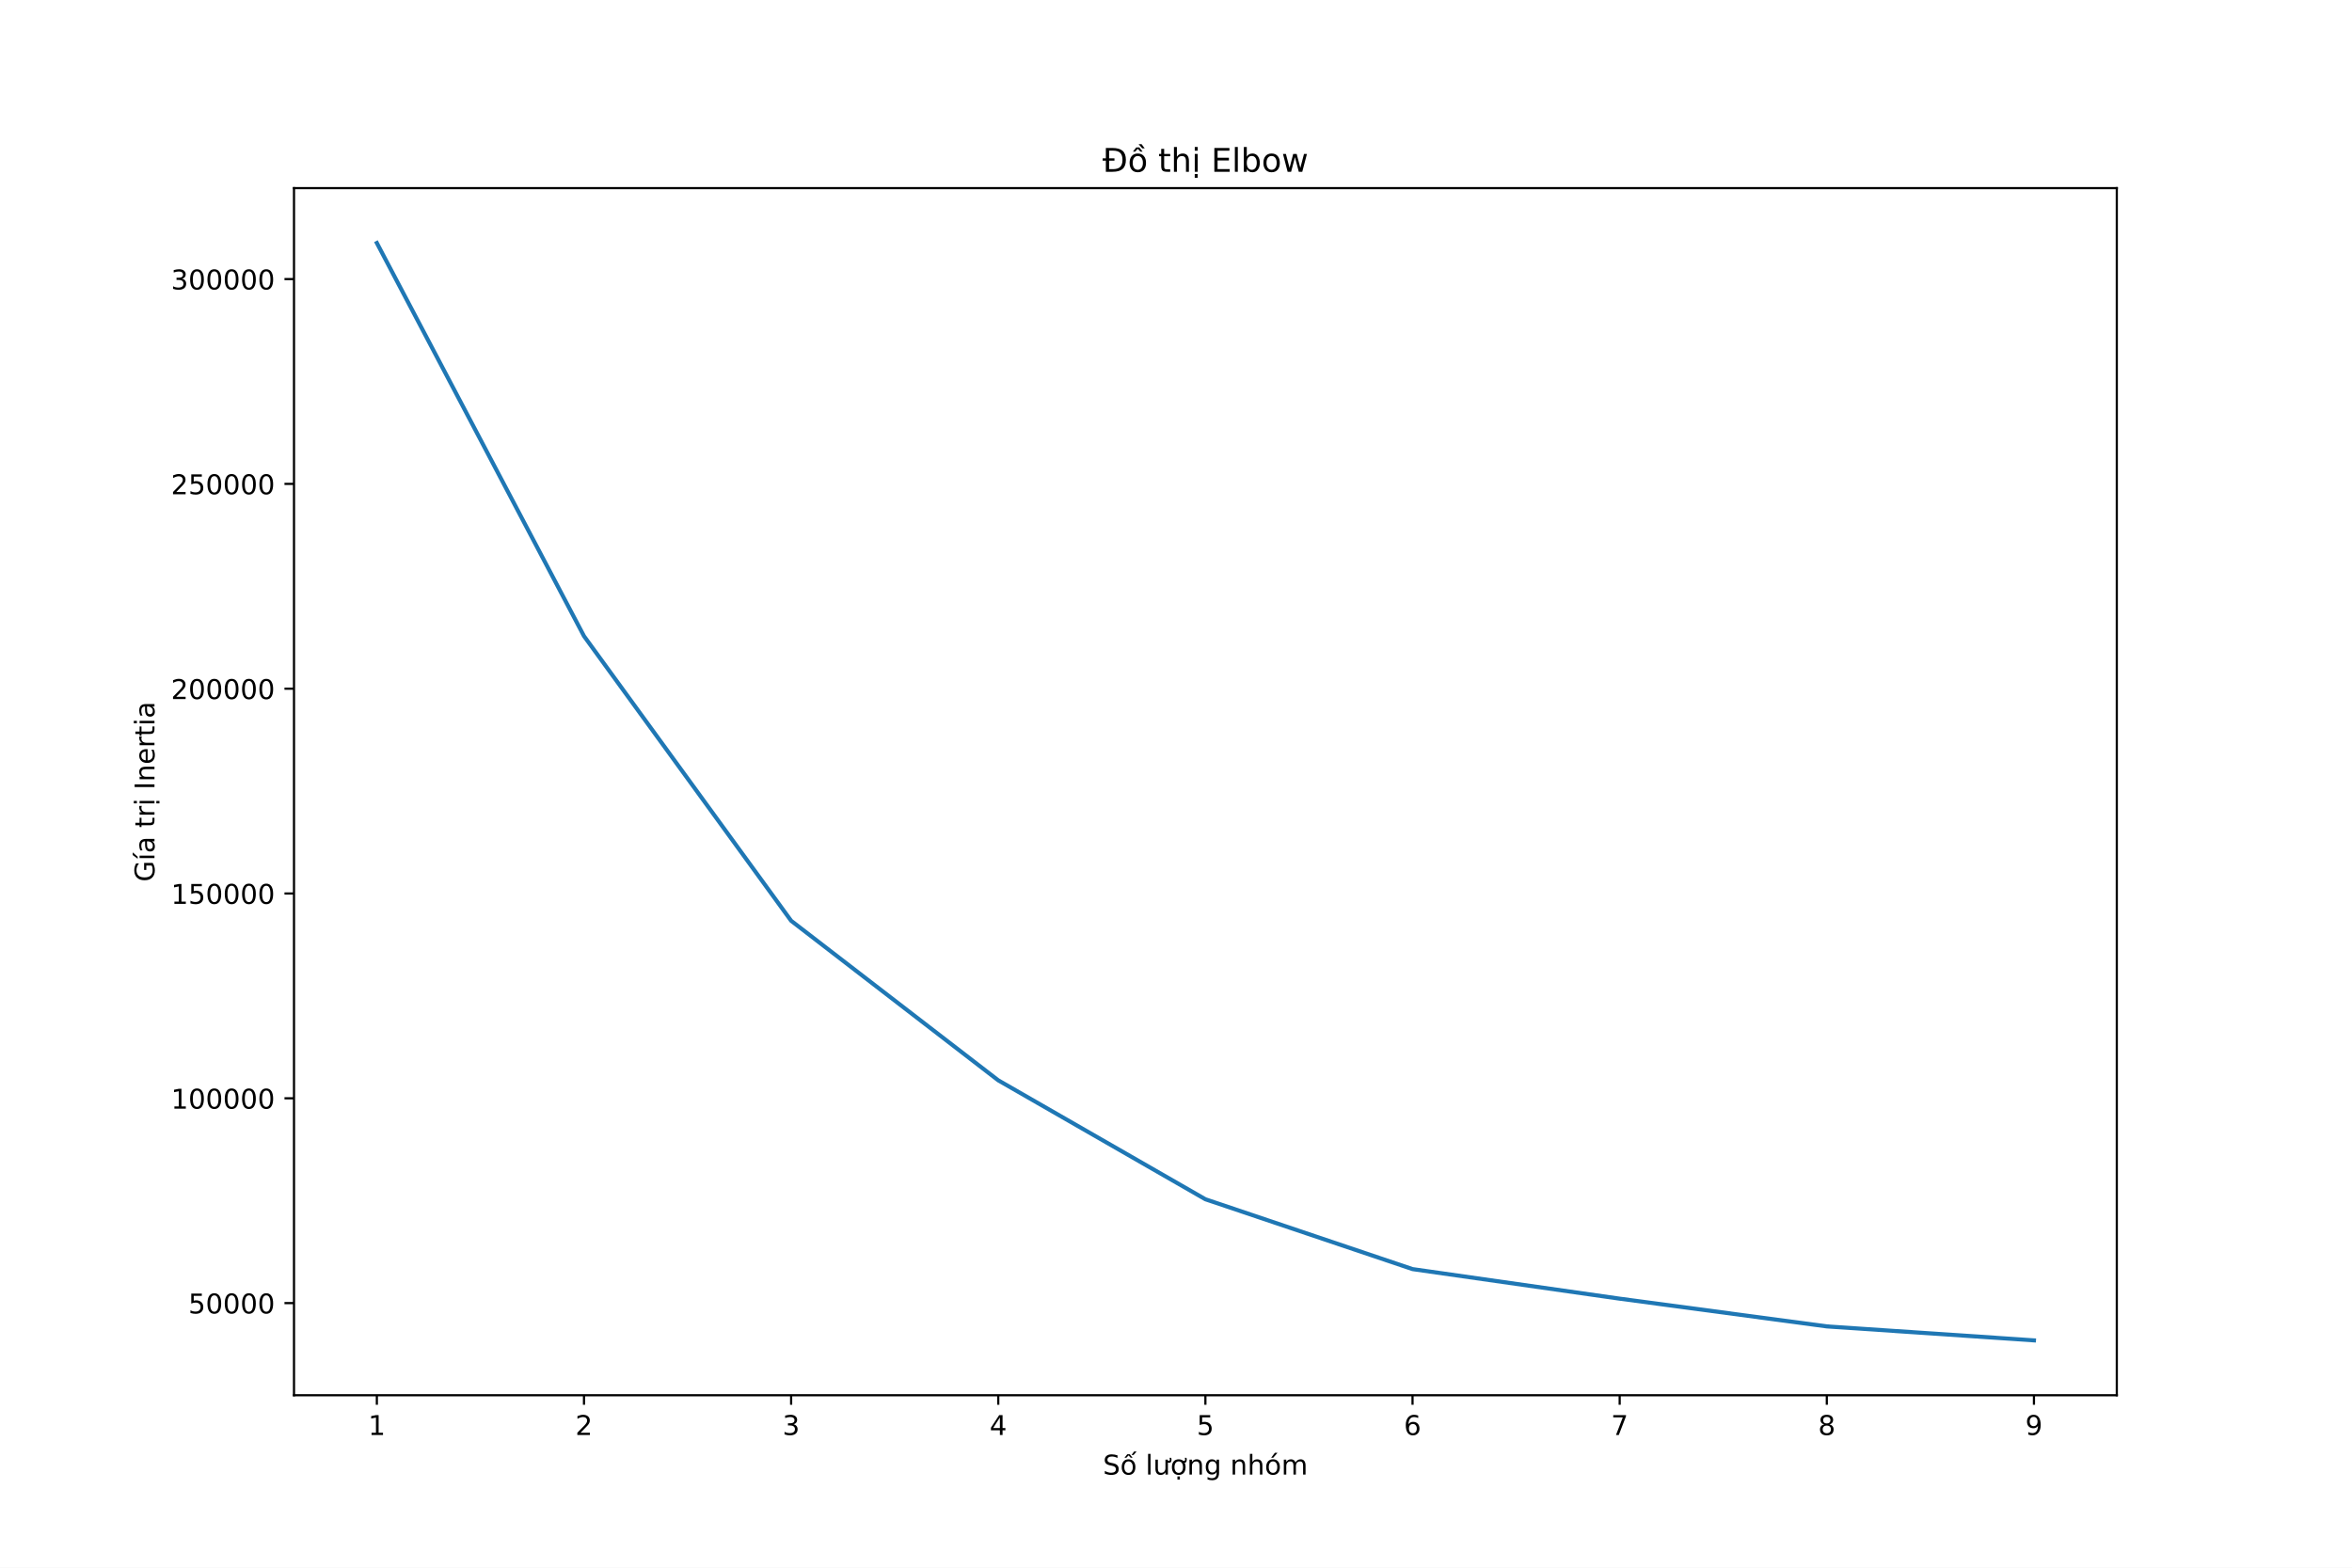
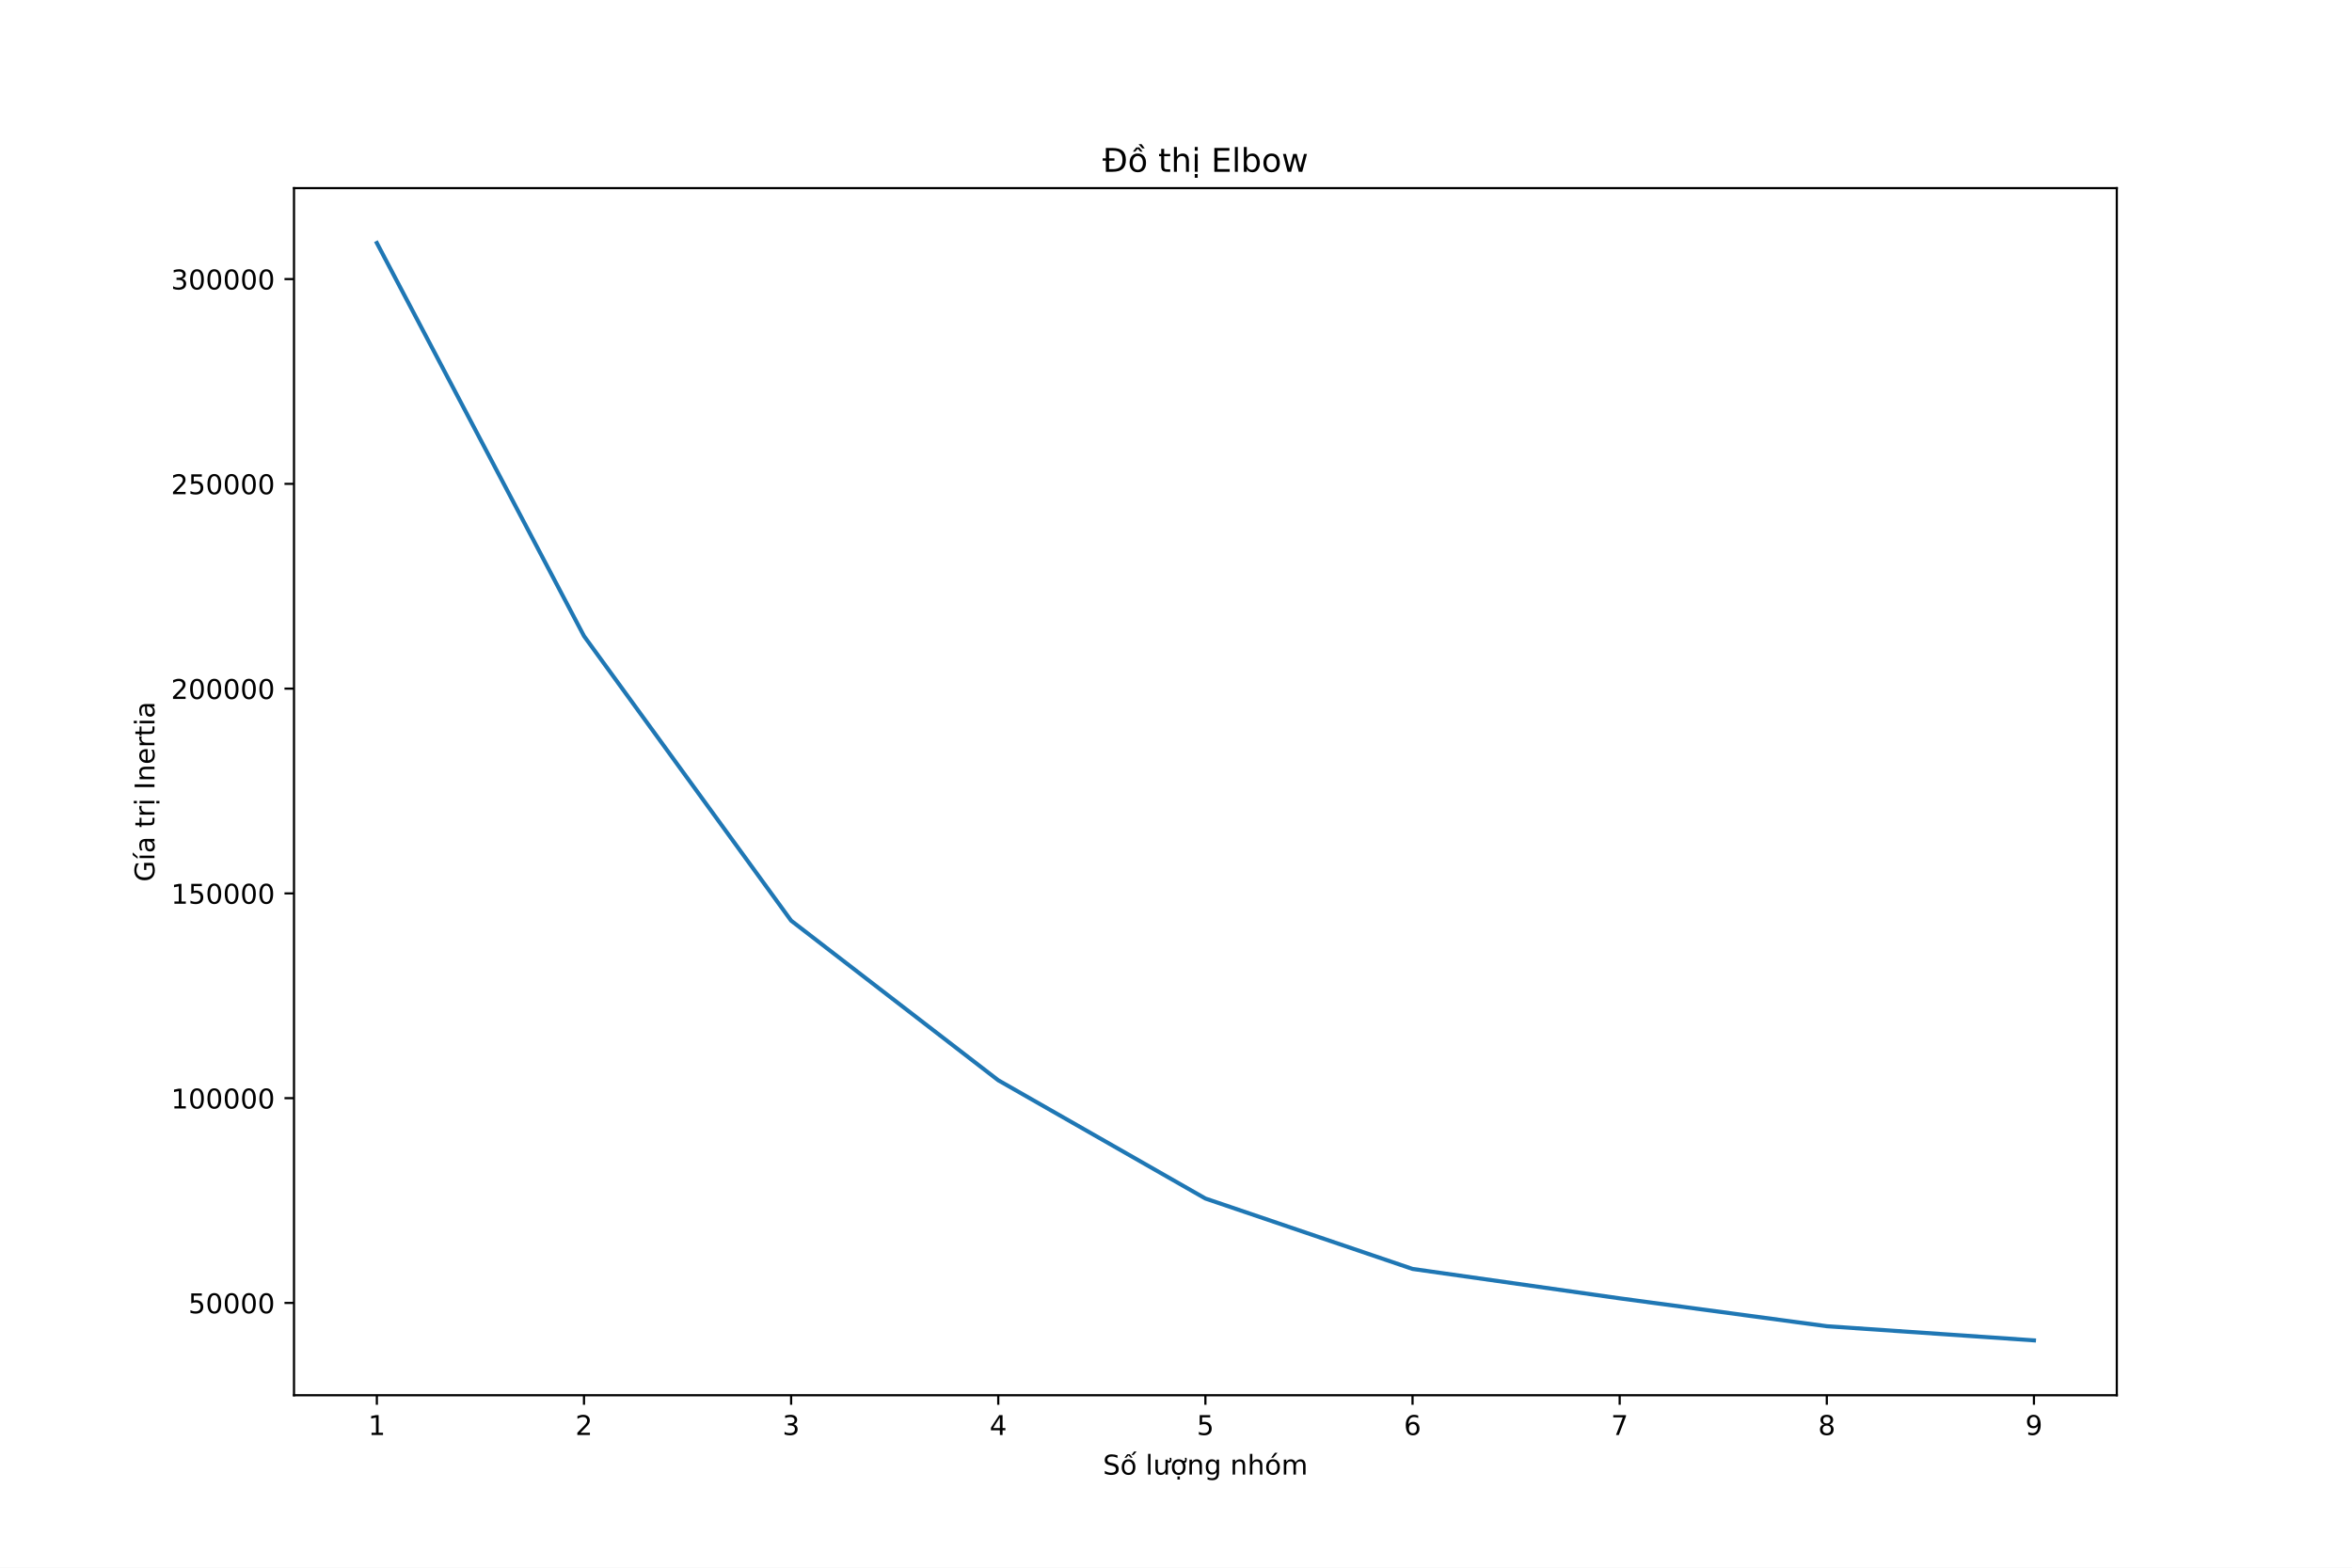
<svg xmlns="http://www.w3.org/2000/svg" xmlns:xlink="http://www.w3.org/1999/xlink" height="576pt" version="1.1" viewBox="0 0 864 576" width="864pt">
  <defs>
    <style type="text/css">
*{stroke-linecap:butt;stroke-linejoin:round;}
  </style>
  </defs>
  <g id="figure_1">
    <g id="patch_1">
      <path d="M 0 576  L 864 576  L 864 0  L 0 0  z " style="fill:#ffffff;" />
    </g>
    <g id="axes_1">
      <g id="patch_2">
        <path d="M 108 512.64  L 777.6 512.64  L 777.6 69.12  L 108 69.12  z " style="fill:#ffffff;" />
      </g>
      <g id="matplotlib.axis_1">
        <g id="xtick_1">
          <g id="line2d_1">
            <defs>
-               <path d="M 0 0  L 0 3.5  " id="m47bb67592b" style="stroke:#000000;stroke-width:0.8;" />
-             </defs>
-             <g>
-               <use style="stroke:#000000;stroke-width:0.8;" x="138.436" xlink:href="#m47bb67592b" y="512.64" />
+               <path d="M 0 0  L 0 3.5  " id="m7efe3b4933" style="stroke:#000000;stroke-width:0.8;" />
+             </defs>
+             <g>
+               <use style="stroke:#000000;stroke-width:0.8;" x="138.436" xlink:href="#m7efe3b4933" y="512.64" />
            </g>
          </g>
          <g id="text_1">
            <defs>
              <path d="M 12.406 8.297  L 28.516 8.297  L 28.516 63.922  L 10.984 60.406  L 10.984 69.391  L 28.422 72.906  L 38.281 72.906  L 38.281 8.297  L 54.391 8.297  L 54.391 0  L 12.406 0  z " id="DejaVuSans-49" />
            </defs>
            <g transform="translate(135.2551 527.2384)scale(0.1 -0.1)">
              <use xlink:href="#DejaVuSans-49" />
            </g>
          </g>
        </g>
        <g id="xtick_2">
          <g id="line2d_2">
            <g>
-               <use style="stroke:#000000;stroke-width:0.8;" x="214.527" xlink:href="#m47bb67592b" y="512.64" />
+               <use style="stroke:#000000;stroke-width:0.8;" x="214.527" xlink:href="#m7efe3b4933" y="512.64" />
            </g>
          </g>
          <g id="text_2">
            <defs>
              <path d="M 19.188 8.297  L 53.609 8.297  L 53.609 0  L 7.328 0  L 7.328 8.297  Q 12.938 14.109 22.625 23.891  Q 32.328 33.688 34.812 36.531  Q 39.547 41.844 41.422 45.531  Q 43.312 49.219 43.312 52.781  Q 43.312 58.594 39.234 62.25  Q 35.156 65.922 28.609 65.922  Q 23.969 65.922 18.812 64.312  Q 13.672 62.703 7.812 59.422  L 7.812 69.391  Q 13.766 71.781 18.938 73  Q 24.125 74.219 28.422 74.219  Q 39.75 74.219 46.484 68.547  Q 53.219 62.891 53.219 53.422  Q 53.219 48.922 51.531 44.891  Q 49.859 40.875 45.406 35.406  Q 44.188 33.984 37.641 27.219  Q 31.109 20.453 19.188 8.297  z " id="DejaVuSans-50" />
            </defs>
            <g transform="translate(211.346 527.2384)scale(0.1 -0.1)">
              <use xlink:href="#DejaVuSans-50" />
            </g>
          </g>
        </g>
        <g id="xtick_3">
          <g id="line2d_3">
            <g>
-               <use style="stroke:#000000;stroke-width:0.8;" x="290.618" xlink:href="#m47bb67592b" y="512.64" />
+               <use style="stroke:#000000;stroke-width:0.8;" x="290.618" xlink:href="#m7efe3b4933" y="512.64" />
            </g>
          </g>
          <g id="text_3">
            <defs>
              <path d="M 40.578 39.312  Q 47.656 37.797 51.625 33  Q 55.609 28.219 55.609 21.188  Q 55.609 10.406 48.188 4.484  Q 40.766 -1.422 27.094 -1.422  Q 22.516 -1.422 17.656 -0.516  Q 12.797 0.391 7.625 2.203  L 7.625 11.719  Q 11.719 9.328 16.594 8.109  Q 21.484 6.891 26.812 6.891  Q 36.078 6.891 40.938 10.547  Q 45.797 14.203 45.797 21.188  Q 45.797 27.641 41.281 31.266  Q 36.766 34.906 28.719 34.906  L 20.219 34.906  L 20.219 43.016  L 29.109 43.016  Q 36.375 43.016 40.234 45.922  Q 44.094 48.828 44.094 54.297  Q 44.094 59.906 40.109 62.906  Q 36.141 65.922 28.719 65.922  Q 24.656 65.922 20.016 65.031  Q 15.375 64.156 9.812 62.312  L 9.812 71.094  Q 15.438 72.656 20.344 73.438  Q 25.25 74.219 29.594 74.219  Q 40.828 74.219 47.359 69.109  Q 53.906 64.016 53.906 55.328  Q 53.906 49.266 50.438 45.094  Q 46.969 40.922 40.578 39.312  z " id="DejaVuSans-51" />
            </defs>
            <g transform="translate(287.4369 527.2384)scale(0.1 -0.1)">
              <use xlink:href="#DejaVuSans-51" />
            </g>
          </g>
        </g>
        <g id="xtick_4">
          <g id="line2d_4">
            <g>
-               <use style="stroke:#000000;stroke-width:0.8;" x="366.709" xlink:href="#m47bb67592b" y="512.64" />
+               <use style="stroke:#000000;stroke-width:0.8;" x="366.709" xlink:href="#m7efe3b4933" y="512.64" />
            </g>
          </g>
          <g id="text_4">
            <defs>
              <path d="M 37.797 64.312  L 12.891 25.391  L 37.797 25.391  z M 35.203 72.906  L 47.609 72.906  L 47.609 25.391  L 58.016 25.391  L 58.016 17.188  L 47.609 17.188  L 47.609 0  L 37.797 0  L 37.797 17.188  L 4.891 17.188  L 4.891 26.703  z " id="DejaVuSans-52" />
            </defs>
            <g transform="translate(363.5278 527.2384)scale(0.1 -0.1)">
              <use xlink:href="#DejaVuSans-52" />
            </g>
          </g>
        </g>
        <g id="xtick_5">
          <g id="line2d_5">
            <g>
-               <use style="stroke:#000000;stroke-width:0.8;" x="442.8" xlink:href="#m47bb67592b" y="512.64" />
+               <use style="stroke:#000000;stroke-width:0.8;" x="442.8" xlink:href="#m7efe3b4933" y="512.64" />
            </g>
          </g>
          <g id="text_5">
            <defs>
              <path d="M 10.797 72.906  L 49.516 72.906  L 49.516 64.594  L 19.828 64.594  L 19.828 46.734  Q 21.969 47.469 24.109 47.828  Q 26.266 48.188 28.422 48.188  Q 40.625 48.188 47.75 41.5  Q 54.891 34.812 54.891 23.391  Q 54.891 11.625 47.562 5.094  Q 40.234 -1.422 26.906 -1.422  Q 22.312 -1.422 17.547 -0.641  Q 12.797 0.141 7.719 1.703  L 7.719 11.625  Q 12.109 9.234 16.797 8.062  Q 21.484 6.891 26.703 6.891  Q 35.156 6.891 40.078 11.328  Q 45.016 15.766 45.016 23.391  Q 45.016 31 40.078 35.438  Q 35.156 39.891 26.703 39.891  Q 22.75 39.891 18.812 39.016  Q 14.891 38.141 10.797 36.281  z " id="DejaVuSans-53" />
            </defs>
            <g transform="translate(439.6187 527.2384)scale(0.1 -0.1)">
              <use xlink:href="#DejaVuSans-53" />
            </g>
          </g>
        </g>
        <g id="xtick_6">
          <g id="line2d_6">
            <g>
-               <use style="stroke:#000000;stroke-width:0.8;" x="518.891" xlink:href="#m47bb67592b" y="512.64" />
+               <use style="stroke:#000000;stroke-width:0.8;" x="518.891" xlink:href="#m7efe3b4933" y="512.64" />
            </g>
          </g>
          <g id="text_6">
            <defs>
              <path d="M 33.016 40.375  Q 26.375 40.375 22.484 35.828  Q 18.609 31.297 18.609 23.391  Q 18.609 15.531 22.484 10.953  Q 26.375 6.391 33.016 6.391  Q 39.656 6.391 43.531 10.953  Q 47.406 15.531 47.406 23.391  Q 47.406 31.297 43.531 35.828  Q 39.656 40.375 33.016 40.375  z M 52.594 71.297  L 52.594 62.312  Q 48.875 64.062 45.094 64.984  Q 41.312 65.922 37.594 65.922  Q 27.828 65.922 22.672 59.328  Q 17.531 52.734 16.797 39.406  Q 19.672 43.656 24.016 45.922  Q 28.375 48.188 33.594 48.188  Q 44.578 48.188 50.953 41.516  Q 57.328 34.859 57.328 23.391  Q 57.328 12.156 50.688 5.359  Q 44.047 -1.422 33.016 -1.422  Q 20.359 -1.422 13.672 8.266  Q 6.984 17.969 6.984 36.375  Q 6.984 53.656 15.188 63.938  Q 23.391 74.219 37.203 74.219  Q 40.922 74.219 44.703 73.484  Q 48.484 72.75 52.594 71.297  z " id="DejaVuSans-54" />
            </defs>
            <g transform="translate(515.7097 527.2384)scale(0.1 -0.1)">
              <use xlink:href="#DejaVuSans-54" />
            </g>
          </g>
        </g>
        <g id="xtick_7">
          <g id="line2d_7">
            <g>
-               <use style="stroke:#000000;stroke-width:0.8;" x="594.982" xlink:href="#m47bb67592b" y="512.64" />
+               <use style="stroke:#000000;stroke-width:0.8;" x="594.982" xlink:href="#m7efe3b4933" y="512.64" />
            </g>
          </g>
          <g id="text_7">
            <defs>
              <path d="M 8.203 72.906  L 55.078 72.906  L 55.078 68.703  L 28.609 0  L 18.312 0  L 43.219 64.594  L 8.203 64.594  z " id="DejaVuSans-55" />
            </defs>
            <g transform="translate(591.8006 527.2384)scale(0.1 -0.1)">
              <use xlink:href="#DejaVuSans-55" />
            </g>
          </g>
        </g>
        <g id="xtick_8">
          <g id="line2d_8">
            <g>
-               <use style="stroke:#000000;stroke-width:0.8;" x="671.073" xlink:href="#m47bb67592b" y="512.64" />
+               <use style="stroke:#000000;stroke-width:0.8;" x="671.073" xlink:href="#m7efe3b4933" y="512.64" />
            </g>
          </g>
          <g id="text_8">
            <defs>
              <path d="M 31.781 34.625  Q 24.75 34.625 20.719 30.859  Q 16.703 27.094 16.703 20.516  Q 16.703 13.922 20.719 10.156  Q 24.75 6.391 31.781 6.391  Q 38.812 6.391 42.859 10.172  Q 46.922 13.969 46.922 20.516  Q 46.922 27.094 42.891 30.859  Q 38.875 34.625 31.781 34.625  z M 21.922 38.812  Q 15.578 40.375 12.031 44.719  Q 8.5 49.078 8.5 55.328  Q 8.5 64.062 14.719 69.141  Q 20.953 74.219 31.781 74.219  Q 42.672 74.219 48.875 69.141  Q 55.078 64.062 55.078 55.328  Q 55.078 49.078 51.531 44.719  Q 48 40.375 41.703 38.812  Q 48.828 37.156 52.797 32.312  Q 56.781 27.484 56.781 20.516  Q 56.781 9.906 50.312 4.234  Q 43.844 -1.422 31.781 -1.422  Q 19.734 -1.422 13.25 4.234  Q 6.781 9.906 6.781 20.516  Q 6.781 27.484 10.781 32.312  Q 14.797 37.156 21.922 38.812  z M 18.312 54.391  Q 18.312 48.734 21.844 45.562  Q 25.391 42.391 31.781 42.391  Q 38.141 42.391 41.719 45.562  Q 45.312 48.734 45.312 54.391  Q 45.312 60.062 41.719 63.234  Q 38.141 66.406 31.781 66.406  Q 25.391 66.406 21.844 63.234  Q 18.312 60.062 18.312 54.391  z " id="DejaVuSans-56" />
            </defs>
            <g transform="translate(667.8915 527.2384)scale(0.1 -0.1)">
              <use xlink:href="#DejaVuSans-56" />
            </g>
          </g>
        </g>
        <g id="xtick_9">
          <g id="line2d_9">
            <g>
-               <use style="stroke:#000000;stroke-width:0.8;" x="747.164" xlink:href="#m47bb67592b" y="512.64" />
+               <use style="stroke:#000000;stroke-width:0.8;" x="747.164" xlink:href="#m7efe3b4933" y="512.64" />
            </g>
          </g>
          <g id="text_9">
            <defs>
              <path d="M 10.984 1.516  L 10.984 10.5  Q 14.703 8.734 18.5 7.812  Q 22.312 6.891 25.984 6.891  Q 35.75 6.891 40.891 13.453  Q 46.047 20.016 46.781 33.406  Q 43.953 29.203 39.594 26.953  Q 35.25 24.703 29.984 24.703  Q 19.047 24.703 12.672 31.312  Q 6.297 37.938 6.297 49.422  Q 6.297 60.641 12.938 67.422  Q 19.578 74.219 30.609 74.219  Q 43.266 74.219 49.922 64.516  Q 56.594 54.828 56.594 36.375  Q 56.594 19.141 48.406 8.859  Q 40.234 -1.422 26.422 -1.422  Q 22.703 -1.422 18.891 -0.688  Q 15.094 0.047 10.984 1.516  z M 30.609 32.422  Q 37.25 32.422 41.125 36.953  Q 45.016 41.5 45.016 49.422  Q 45.016 57.281 41.125 61.844  Q 37.25 66.406 30.609 66.406  Q 23.969 66.406 20.094 61.844  Q 16.219 57.281 16.219 49.422  Q 16.219 41.5 20.094 36.953  Q 23.969 32.422 30.609 32.422  z " id="DejaVuSans-57" />
            </defs>
            <g transform="translate(743.9824 527.2384)scale(0.1 -0.1)">
              <use xlink:href="#DejaVuSans-57" />
            </g>
          </g>
        </g>
        <g id="text_10">
          <defs>
            <path d="M 53.516 70.516  L 53.516 60.891  Q 47.906 63.578 42.922 64.891  Q 37.938 66.219 33.297 66.219  Q 25.25 66.219 20.875 63.094  Q 16.5 59.969 16.5 54.203  Q 16.5 49.359 19.406 46.891  Q 22.312 44.438 30.422 42.922  L 36.375 41.703  Q 47.406 39.594 52.656 34.297  Q 57.906 29 57.906 20.125  Q 57.906 9.516 50.797 4.047  Q 43.703 -1.422 29.984 -1.422  Q 24.812 -1.422 18.969 -0.25  Q 13.141 0.922 6.891 3.219  L 6.891 13.375  Q 12.891 10.016 18.656 8.297  Q 24.422 6.594 29.984 6.594  Q 38.422 6.594 43.016 9.906  Q 47.609 13.234 47.609 19.391  Q 47.609 24.75 44.312 27.781  Q 41.016 30.812 33.5 32.328  L 27.484 33.5  Q 16.453 35.688 11.516 40.375  Q 6.594 45.062 6.594 53.422  Q 6.594 63.094 13.406 68.656  Q 20.219 74.219 32.172 74.219  Q 37.312 74.219 42.625 73.281  Q 47.953 72.359 53.516 70.516  z " id="DejaVuSans-83" />
            <path d="M 25.984 74.609  L 35.156 74.609  L 45.453 61.625  L 38.672 61.625  L 30.562 70.312  L 22.469 61.625  L 15.672 61.625  z M 51.031 84.625  L 60.062 84.625  L 48.922 71.734  L 41.453 71.734  z M 30.609 48.391  Q 23.391 48.391 19.188 42.75  Q 14.984 37.109 14.984 27.297  Q 14.984 17.484 19.156 11.844  Q 23.344 6.203 30.609 6.203  Q 37.797 6.203 41.984 11.859  Q 46.188 17.531 46.188 27.297  Q 46.188 37.016 41.984 42.703  Q 37.797 48.391 30.609 48.391  z M 30.609 56  Q 42.328 56 49.016 48.375  Q 55.719 40.766 55.719 27.297  Q 55.719 13.875 49.016 6.219  Q 42.328 -1.422 30.609 -1.422  Q 18.844 -1.422 12.172 6.219  Q 5.516 13.875 5.516 27.297  Q 5.516 40.766 12.172 48.375  Q 18.844 56 30.609 56  z " id="DejaVuSans-7889" />
            <path id="DejaVuSans-32" />
            <path d="M 9.422 75.984  L 18.406 75.984  L 18.406 0  L 9.422 0  z " id="DejaVuSans-108" />
            <path d="M 48.344 48.531  L 48.344 54.344  Q 51.312 52.141 53.453 51.094  Q 55.609 50.047 57.125 50.047  Q 59.375 50.047 60.5 51.391  Q 61.625 52.734 61.625 55.359  Q 61.625 56.922 61.25 58.438  Q 60.891 59.953 60.156 61.469  L 66.656 61.469  Q 67.141 59.609 67.375 57.953  Q 67.625 56.297 67.625 54.828  Q 67.625 48.875 65.5 46.062  Q 63.375 43.25 58.844 43.25  Q 56.5 43.25 53.938 44.547  Q 51.375 45.844 48.344 48.531  z M 8.594 21.578  L 8.594 54.688  L 17.578 54.688  L 17.578 21.922  Q 17.578 14.156 20.609 10.266  Q 23.641 6.391 29.688 6.391  Q 36.969 6.391 41.188 11.031  Q 45.406 15.672 45.406 23.688  L 45.406 54.688  L 54.391 54.688  L 54.391 0  L 45.406 0  L 45.406 8.406  Q 42.141 3.422 37.812 1  Q 33.5 -1.422 27.781 -1.422  Q 18.359 -1.422 13.469 4.438  Q 8.594 10.297 8.594 21.578  z M 31.203 56  z " id="DejaVuSans-432" />
            <path d="M 41.016 48.531  L 41.016 54.344  Q 44 52.141 46.141 51.094  Q 48.297 50.047 49.812 50.047  Q 52.047 50.047 53.172 51.391  Q 54.297 52.734 54.297 55.359  Q 54.297 56.922 53.922 58.438  Q 53.562 59.953 52.828 61.469  L 59.328 61.469  Q 59.812 59.609 60.047 57.953  Q 60.297 56.297 60.297 54.828  Q 60.297 48.875 58.172 46.062  Q 56.062 43.25 51.516 43.25  Q 49.172 43.25 46.609 44.547  Q 44.047 45.844 41.016 48.531  z M 30.859 48.391  Q 23.641 48.391 19.438 42.75  Q 15.234 37.109 15.234 27.297  Q 15.234 17.484 19.406 11.844  Q 23.578 6.203 30.859 6.203  Q 38.031 6.203 42.234 11.859  Q 46.438 17.531 46.438 27.297  Q 46.438 37.016 42.234 42.703  Q 38.031 48.391 30.859 48.391  z M 30.859 56  Q 42.578 56 49.266 48.375  Q 55.953 40.766 55.953 27.297  Q 55.953 13.875 49.266 6.219  Q 42.578 -1.422 30.859 -1.422  Q 19.094 -1.422 12.422 6.219  Q 5.766 13.875 5.766 27.297  Q 5.766 40.766 12.422 48.375  Q 19.094 56 30.859 56  z M 26.031 -6.891  L 35.016 -6.891  L 35.016 -18.312  L 26.031 -18.312  z " id="DejaVuSans-7907" />
            <path d="M 54.891 33.016  L 54.891 0  L 45.906 0  L 45.906 32.719  Q 45.906 40.484 42.875 44.328  Q 39.844 48.188 33.797 48.188  Q 26.516 48.188 22.312 43.547  Q 18.109 38.922 18.109 30.906  L 18.109 0  L 9.078 0  L 9.078 54.688  L 18.109 54.688  L 18.109 46.188  Q 21.344 51.125 25.703 53.562  Q 30.078 56 35.797 56  Q 45.219 56 50.047 50.172  Q 54.891 44.344 54.891 33.016  z " id="DejaVuSans-110" />
            <path d="M 45.406 27.984  Q 45.406 37.75 41.375 43.109  Q 37.359 48.484 30.078 48.484  Q 22.859 48.484 18.828 43.109  Q 14.797 37.75 14.797 27.984  Q 14.797 18.266 18.828 12.891  Q 22.859 7.516 30.078 7.516  Q 37.359 7.516 41.375 12.891  Q 45.406 18.266 45.406 27.984  z M 54.391 6.781  Q 54.391 -7.172 48.188 -13.984  Q 42 -20.797 29.203 -20.797  Q 24.469 -20.797 20.266 -20.094  Q 16.062 -19.391 12.109 -17.922  L 12.109 -9.188  Q 16.062 -11.328 19.922 -12.344  Q 23.781 -13.375 27.781 -13.375  Q 36.625 -13.375 41.016 -8.766  Q 45.406 -4.156 45.406 5.172  L 45.406 9.625  Q 42.625 4.781 38.281 2.391  Q 33.938 0 27.875 0  Q 17.828 0 11.672 7.656  Q 5.516 15.328 5.516 27.984  Q 5.516 40.672 11.672 48.328  Q 17.828 56 27.875 56  Q 33.938 56 38.281 53.609  Q 42.625 51.219 45.406 46.391  L 45.406 54.688  L 54.391 54.688  z " id="DejaVuSans-103" />
            <path d="M 54.891 33.016  L 54.891 0  L 45.906 0  L 45.906 32.719  Q 45.906 40.484 42.875 44.328  Q 39.844 48.188 33.797 48.188  Q 26.516 48.188 22.312 43.547  Q 18.109 38.922 18.109 30.906  L 18.109 0  L 9.078 0  L 9.078 75.984  L 18.109 75.984  L 18.109 46.188  Q 21.344 51.125 25.703 53.562  Q 30.078 56 35.797 56  Q 45.219 56 50.047 50.172  Q 54.891 44.344 54.891 33.016  z " id="DejaVuSans-104" />
            <path d="M 30.609 48.391  Q 23.391 48.391 19.188 42.75  Q 14.984 37.109 14.984 27.297  Q 14.984 17.484 19.156 11.844  Q 23.344 6.203 30.609 6.203  Q 37.797 6.203 41.984 11.859  Q 46.188 17.531 46.188 27.297  Q 46.188 37.016 41.984 42.703  Q 37.797 48.391 30.609 48.391  z M 30.609 56  Q 42.328 56 49.016 48.375  Q 55.719 40.766 55.719 27.297  Q 55.719 13.875 49.016 6.219  Q 42.328 -1.422 30.609 -1.422  Q 18.844 -1.422 12.172 6.219  Q 5.516 13.875 5.516 27.297  Q 5.516 40.766 12.172 48.375  Q 18.844 56 30.609 56  z M 37.406 79.984  L 47.125 79.984  L 31.203 61.625  L 23.734 61.625  z " id="DejaVuSans-243" />
            <path d="M 52 44.188  Q 55.375 50.25 60.062 53.125  Q 64.75 56 71.094 56  Q 79.641 56 84.281 50.016  Q 88.922 44.047 88.922 33.016  L 88.922 0  L 79.891 0  L 79.891 32.719  Q 79.891 40.578 77.094 44.375  Q 74.312 48.188 68.609 48.188  Q 61.625 48.188 57.562 43.547  Q 53.516 38.922 53.516 30.906  L 53.516 0  L 44.484 0  L 44.484 32.719  Q 44.484 40.625 41.703 44.406  Q 38.922 48.188 33.109 48.188  Q 26.219 48.188 22.156 43.531  Q 18.109 38.875 18.109 30.906  L 18.109 0  L 9.078 0  L 9.078 54.688  L 18.109 54.688  L 18.109 46.188  Q 21.188 51.219 25.484 53.609  Q 29.781 56 35.688 56  Q 41.656 56 45.828 52.969  Q 50 49.953 52 44.188  z " id="DejaVuSans-109" />
          </defs>
          <g transform="translate(405.1609 541.7806)scale(0.1 -0.1)">
            <use xlink:href="#DejaVuSans-83" />
            <use x="63.477" xlink:href="#DejaVuSans-7889" />
            <use x="124.658" xlink:href="#DejaVuSans-32" />
            <use x="156.445" xlink:href="#DejaVuSans-108" />
            <use x="184.229" xlink:href="#DejaVuSans-432" />
            <use x="247.607" xlink:href="#DejaVuSans-7907" />
            <use x="308.789" xlink:href="#DejaVuSans-110" />
            <use x="372.168" xlink:href="#DejaVuSans-103" />
            <use x="435.645" xlink:href="#DejaVuSans-32" />
            <use x="467.432" xlink:href="#DejaVuSans-110" />
            <use x="530.811" xlink:href="#DejaVuSans-104" />
            <use x="594.189" xlink:href="#DejaVuSans-243" />
            <use x="655.371" xlink:href="#DejaVuSans-109" />
          </g>
        </g>
      </g>
      <g id="matplotlib.axis_2">
        <g id="ytick_1">
          <g id="line2d_10">
            <defs>
-               <path d="M 0 0  L -3.5 0  " id="macb489b433" style="stroke:#000000;stroke-width:0.8;" />
-             </defs>
-             <g>
-               <use style="stroke:#000000;stroke-width:0.8;" x="108" xlink:href="#macb489b433" y="478.787" />
+               <path d="M 0 0  L -3.5 0  " id="ma8fbf6d532" style="stroke:#000000;stroke-width:0.8;" />
+             </defs>
+             <g>
+               <use style="stroke:#000000;stroke-width:0.8;" x="108" xlink:href="#ma8fbf6d532" y="478.722" />
            </g>
          </g>
          <g id="text_11">
            <defs>
              <path d="M 31.781 66.406  Q 24.172 66.406 20.328 58.906  Q 16.5 51.422 16.5 36.375  Q 16.5 21.391 20.328 13.891  Q 24.172 6.391 31.781 6.391  Q 39.453 6.391 43.281 13.891  Q 47.125 21.391 47.125 36.375  Q 47.125 51.422 43.281 58.906  Q 39.453 66.406 31.781 66.406  z M 31.781 74.219  Q 44.047 74.219 50.516 64.516  Q 56.984 54.828 56.984 36.375  Q 56.984 17.969 50.516 8.266  Q 44.047 -1.422 31.781 -1.422  Q 19.531 -1.422 13.062 8.266  Q 6.594 17.969 6.594 36.375  Q 6.594 54.828 13.062 64.516  Q 19.531 74.219 31.781 74.219  z " id="DejaVuSans-48" />
            </defs>
-             <g transform="translate(69.1875 482.5858)scale(0.1 -0.1)">
+             <g transform="translate(69.1875 482.521)scale(0.1 -0.1)">
              <use xlink:href="#DejaVuSans-53" />
              <use x="63.623" xlink:href="#DejaVuSans-48" />
              <use x="127.246" xlink:href="#DejaVuSans-48" />
              <use x="190.869" xlink:href="#DejaVuSans-48" />
              <use x="254.492" xlink:href="#DejaVuSans-48" />
            </g>
          </g>
        </g>
        <g id="ytick_2">
          <g id="line2d_11">
            <g>
-               <use style="stroke:#000000;stroke-width:0.8;" x="108" xlink:href="#macb489b433" y="403.538" />
+               <use style="stroke:#000000;stroke-width:0.8;" x="108" xlink:href="#ma8fbf6d532" y="403.486" />
            </g>
          </g>
          <g id="text_12">
-             <g transform="translate(62.825 407.3371)scale(0.1 -0.1)">
+             <g transform="translate(62.825 407.2848)scale(0.1 -0.1)">
              <use xlink:href="#DejaVuSans-49" />
              <use x="63.623" xlink:href="#DejaVuSans-48" />
              <use x="127.246" xlink:href="#DejaVuSans-48" />
              <use x="190.869" xlink:href="#DejaVuSans-48" />
              <use x="254.492" xlink:href="#DejaVuSans-48" />
              <use x="318.115" xlink:href="#DejaVuSans-48" />
            </g>
          </g>
        </g>
        <g id="ytick_3">
          <g id="line2d_12">
            <g>
-               <use style="stroke:#000000;stroke-width:0.8;" x="108" xlink:href="#macb489b433" y="328.289" />
+               <use style="stroke:#000000;stroke-width:0.8;" x="108" xlink:href="#ma8fbf6d532" y="328.249" />
            </g>
          </g>
          <g id="text_13">
-             <g transform="translate(62.825 332.0884)scale(0.1 -0.1)">
+             <g transform="translate(62.825 332.0486)scale(0.1 -0.1)">
              <use xlink:href="#DejaVuSans-49" />
              <use x="63.623" xlink:href="#DejaVuSans-53" />
              <use x="127.246" xlink:href="#DejaVuSans-48" />
              <use x="190.869" xlink:href="#DejaVuSans-48" />
              <use x="254.492" xlink:href="#DejaVuSans-48" />
              <use x="318.115" xlink:href="#DejaVuSans-48" />
            </g>
          </g>
        </g>
        <g id="ytick_4">
          <g id="line2d_13">
            <g>
-               <use style="stroke:#000000;stroke-width:0.8;" x="108" xlink:href="#macb489b433" y="253.04" />
+               <use style="stroke:#000000;stroke-width:0.8;" x="108" xlink:href="#ma8fbf6d532" y="253.013" />
            </g>
          </g>
          <g id="text_14">
-             <g transform="translate(62.825 256.8397)scale(0.1 -0.1)">
+             <g transform="translate(62.825 256.8124)scale(0.1 -0.1)">
              <use xlink:href="#DejaVuSans-50" />
              <use x="63.623" xlink:href="#DejaVuSans-48" />
              <use x="127.246" xlink:href="#DejaVuSans-48" />
              <use x="190.869" xlink:href="#DejaVuSans-48" />
              <use x="254.492" xlink:href="#DejaVuSans-48" />
              <use x="318.115" xlink:href="#DejaVuSans-48" />
            </g>
          </g>
        </g>
        <g id="ytick_5">
          <g id="line2d_14">
            <g>
-               <use style="stroke:#000000;stroke-width:0.8;" x="108" xlink:href="#macb489b433" y="177.792" />
+               <use style="stroke:#000000;stroke-width:0.8;" x="108" xlink:href="#ma8fbf6d532" y="177.777" />
            </g>
          </g>
          <g id="text_15">
-             <g transform="translate(62.825 181.591)scale(0.1 -0.1)">
+             <g transform="translate(62.825 181.5762)scale(0.1 -0.1)">
              <use xlink:href="#DejaVuSans-50" />
              <use x="63.623" xlink:href="#DejaVuSans-53" />
              <use x="127.246" xlink:href="#DejaVuSans-48" />
              <use x="190.869" xlink:href="#DejaVuSans-48" />
              <use x="254.492" xlink:href="#DejaVuSans-48" />
              <use x="318.115" xlink:href="#DejaVuSans-48" />
            </g>
          </g>
        </g>
        <g id="ytick_6">
          <g id="line2d_15">
            <g>
-               <use style="stroke:#000000;stroke-width:0.8;" x="108" xlink:href="#macb489b433" y="102.543" />
+               <use style="stroke:#000000;stroke-width:0.8;" x="108" xlink:href="#ma8fbf6d532" y="102.541" />
            </g>
          </g>
          <g id="text_16">
-             <g transform="translate(62.825 106.3422)scale(0.1 -0.1)">
+             <g transform="translate(62.825 106.34)scale(0.1 -0.1)">
              <use xlink:href="#DejaVuSans-51" />
              <use x="63.623" xlink:href="#DejaVuSans-48" />
              <use x="127.246" xlink:href="#DejaVuSans-48" />
              <use x="190.869" xlink:href="#DejaVuSans-48" />
              <use x="254.492" xlink:href="#DejaVuSans-48" />
              <use x="318.115" xlink:href="#DejaVuSans-48" />
            </g>
          </g>
        </g>
        <g id="text_17">
          <defs>
            <path d="M 59.516 10.406  L 59.516 29.984  L 43.406 29.984  L 43.406 38.094  L 69.281 38.094  L 69.281 6.781  Q 63.578 2.734 56.688 0.656  Q 49.812 -1.422 42 -1.422  Q 24.906 -1.422 15.25 8.562  Q 5.609 18.562 5.609 36.375  Q 5.609 54.25 15.25 64.234  Q 24.906 74.219 42 74.219  Q 49.125 74.219 55.547 72.453  Q 61.969 70.703 67.391 67.281  L 67.391 56.781  Q 61.922 61.422 55.766 63.766  Q 49.609 66.109 42.828 66.109  Q 29.438 66.109 22.719 58.641  Q 16.016 51.172 16.016 36.375  Q 16.016 21.625 22.719 14.156  Q 29.438 6.688 42.828 6.688  Q 48.047 6.688 52.141 7.594  Q 56.25 8.5 59.516 10.406  z " id="DejaVuSans-71" />
            <path d="M 20.703 79.984  L 30.422 79.984  L 14.5 61.625  L 7.031 61.625  z M 9.422 54.688  L 18.406 54.688  L 18.406 0  L 9.422 0  z M 13.922 56  z " id="DejaVuSans-237" />
            <path d="M 34.281 27.484  Q 23.391 27.484 19.188 25  Q 14.984 22.516 14.984 16.5  Q 14.984 11.719 18.141 8.906  Q 21.297 6.109 26.703 6.109  Q 34.188 6.109 38.703 11.406  Q 43.219 16.703 43.219 25.484  L 43.219 27.484  z M 52.203 31.203  L 52.203 0  L 43.219 0  L 43.219 8.297  Q 40.141 3.328 35.547 0.953  Q 30.953 -1.422 24.312 -1.422  Q 15.922 -1.422 10.953 3.297  Q 6 8.016 6 15.922  Q 6 25.141 12.172 29.828  Q 18.359 34.516 30.609 34.516  L 43.219 34.516  L 43.219 35.406  Q 43.219 41.609 39.141 45  Q 35.062 48.391 27.688 48.391  Q 23 48.391 18.547 47.266  Q 14.109 46.141 10.016 43.891  L 10.016 52.203  Q 14.938 54.109 19.578 55.047  Q 24.219 56 28.609 56  Q 40.484 56 46.344 49.844  Q 52.203 43.703 52.203 31.203  z " id="DejaVuSans-97" />
            <path d="M 18.312 70.219  L 18.312 54.688  L 36.812 54.688  L 36.812 47.703  L 18.312 47.703  L 18.312 18.016  Q 18.312 11.328 20.141 9.422  Q 21.969 7.516 27.594 7.516  L 36.812 7.516  L 36.812 0  L 27.594 0  Q 17.188 0 13.234 3.875  Q 9.281 7.766 9.281 18.016  L 9.281 47.703  L 2.688 47.703  L 2.688 54.688  L 9.281 54.688  L 9.281 70.219  z " id="DejaVuSans-116" />
            <path d="M 41.109 46.297  Q 39.594 47.172 37.812 47.578  Q 36.031 48 33.891 48  Q 26.266 48 22.188 43.047  Q 18.109 38.094 18.109 28.812  L 18.109 0  L 9.078 0  L 9.078 54.688  L 18.109 54.688  L 18.109 46.188  Q 20.953 51.172 25.484 53.578  Q 30.031 56 36.531 56  Q 37.453 56 38.578 55.875  Q 39.703 55.766 41.062 55.516  z " id="DejaVuSans-114" />
            <path d="M 9.422 54.688  L 18.406 54.688  L 18.406 0  L 9.422 0  z M 9.422 75.984  L 18.406 75.984  L 18.406 64.594  L 9.422 64.594  z M 9.328 -6.891  L 18.312 -6.891  L 18.312 -18.312  L 9.328 -18.312  z " id="DejaVuSans-7883" />
            <path d="M 9.812 72.906  L 19.672 72.906  L 19.672 0  L 9.812 0  z " id="DejaVuSans-73" />
            <path d="M 56.203 29.594  L 56.203 25.203  L 14.891 25.203  Q 15.484 15.922 20.484 11.062  Q 25.484 6.203 34.422 6.203  Q 39.594 6.203 44.453 7.469  Q 49.312 8.734 54.109 11.281  L 54.109 2.781  Q 49.266 0.734 44.188 -0.344  Q 39.109 -1.422 33.891 -1.422  Q 20.797 -1.422 13.156 6.188  Q 5.516 13.812 5.516 26.812  Q 5.516 40.234 12.766 48.109  Q 20.016 56 32.328 56  Q 43.359 56 49.781 48.891  Q 56.203 41.797 56.203 29.594  z M 47.219 32.234  Q 47.125 39.594 43.094 43.984  Q 39.062 48.391 32.422 48.391  Q 24.906 48.391 20.391 44.141  Q 15.875 39.891 15.188 32.172  z " id="DejaVuSans-101" />
            <path d="M 9.422 54.688  L 18.406 54.688  L 18.406 0  L 9.422 0  z M 9.422 75.984  L 18.406 75.984  L 18.406 64.594  L 9.422 64.594  z " id="DejaVuSans-105" />
          </defs>
          <g transform="translate(56.74531 323.9792)rotate(-90)scale(0.1 -0.1)">
            <use xlink:href="#DejaVuSans-71" />
            <use x="77.49" xlink:href="#DejaVuSans-237" />
            <use x="105.273" xlink:href="#DejaVuSans-97" />
            <use x="166.553" xlink:href="#DejaVuSans-32" />
            <use x="198.34" xlink:href="#DejaVuSans-116" />
            <use x="237.549" xlink:href="#DejaVuSans-114" />
            <use x="278.662" xlink:href="#DejaVuSans-7883" />
            <use x="306.445" xlink:href="#DejaVuSans-32" />
            <use x="338.232" xlink:href="#DejaVuSans-73" />
            <use x="367.725" xlink:href="#DejaVuSans-110" />
            <use x="431.104" xlink:href="#DejaVuSans-101" />
            <use x="492.627" xlink:href="#DejaVuSans-114" />
            <use x="533.74" xlink:href="#DejaVuSans-116" />
            <use x="572.949" xlink:href="#DejaVuSans-105" />
            <use x="600.732" xlink:href="#DejaVuSans-97" />
          </g>
        </g>
      </g>
      <g id="line2d_16">
-         <path clip-path="url(#p241456e4dd)" d="M 138.436 89.28  L 214.527 233.716  L 290.618 338.308  L 366.709 396.937  L 442.8 440.634  L 518.891 466.295  L 594.982 477.157  L 671.073 487.35  L 747.164 492.48  " style="fill:none;stroke:#1f77b4;stroke-linecap:square;stroke-width:1.5;" />
+         <path clip-path="url(#pa928102a2d)" d="M 138.436 89.28  L 214.527 233.692  L 290.618 338.267  L 366.709 396.916  L 442.8 440.361  L 518.891 466.232  L 594.982 477.038  L 671.073 487.283  L 747.164 492.48  " style="fill:none;stroke:#1f77b4;stroke-linecap:square;stroke-width:1.5;" />
      </g>
      <g id="patch_3">
        <path d="M 108 512.64  L 108 69.12  " style="fill:none;stroke:#000000;stroke-linecap:square;stroke-linejoin:miter;stroke-width:0.8;" />
      </g>
      <g id="patch_4">
        <path d="M 777.6 512.64  L 777.6 69.12  " style="fill:none;stroke:#000000;stroke-linecap:square;stroke-linejoin:miter;stroke-width:0.8;" />
      </g>
      <g id="patch_5">
        <path d="M 108 512.64  L 777.6 512.64  " style="fill:none;stroke:#000000;stroke-linecap:square;stroke-linejoin:miter;stroke-width:0.8;" />
      </g>
      <g id="patch_6">
        <path d="M 108 69.12  L 777.6 69.12  " style="fill:none;stroke:#000000;stroke-linecap:square;stroke-linejoin:miter;stroke-width:0.8;" />
      </g>
      <g id="text_18">
        <defs>
          <path d="M 10.297 72.906  L 30.609 72.906  Q 51.766 72.906 61.672 64.094  Q 71.578 55.281 71.578 36.531  Q 71.578 17.672 61.641 8.828  Q 51.703 0 30.609 0  L 10.297 0  L 10.297 34.188  L 0.484 34.188  L 0.484 41.219  L 10.297 41.219  z M 20.219 64.797  L 20.219 41.219  L 36.625 41.219  L 36.625 34.188  L 20.219 34.188  L 20.219 8.109  L 32.078 8.109  Q 47.172 8.109 54.172 14.938  Q 61.188 21.781 61.188 36.531  Q 61.188 51.172 54.172 57.984  Q 47.172 64.797 32.078 64.797  z " id="DejaVuSans-272" />
          <path d="M 42.094 84.672  L 51.656 71.781  L 44.188 71.781  L 32.953 84.672  z M 25.922 74.656  L 35.109 74.656  L 45.406 61.672  L 38.625 61.672  L 30.516 70.359  L 22.406 61.672  L 15.625 61.672  z M 30.609 48.391  Q 23.391 48.391 19.188 42.75  Q 14.984 37.109 14.984 27.297  Q 14.984 17.484 19.156 11.844  Q 23.344 6.203 30.609 6.203  Q 37.797 6.203 41.984 11.859  Q 46.188 17.531 46.188 27.297  Q 46.188 37.016 41.984 42.703  Q 37.797 48.391 30.609 48.391  z M 30.609 56  Q 42.328 56 49.016 48.375  Q 55.719 40.766 55.719 27.297  Q 55.719 13.875 49.016 6.219  Q 42.328 -1.422 30.609 -1.422  Q 18.844 -1.422 12.172 6.219  Q 5.516 13.875 5.516 27.297  Q 5.516 40.766 12.172 48.375  Q 18.844 56 30.609 56  z " id="DejaVuSans-7891" />
          <path d="M 9.812 72.906  L 55.906 72.906  L 55.906 64.594  L 19.672 64.594  L 19.672 43.016  L 54.391 43.016  L 54.391 34.719  L 19.672 34.719  L 19.672 8.297  L 56.781 8.297  L 56.781 0  L 9.812 0  z " id="DejaVuSans-69" />
          <path d="M 48.688 27.297  Q 48.688 37.203 44.609 42.844  Q 40.531 48.484 33.406 48.484  Q 26.266 48.484 22.188 42.844  Q 18.109 37.203 18.109 27.297  Q 18.109 17.391 22.188 11.75  Q 26.266 6.109 33.406 6.109  Q 40.531 6.109 44.609 11.75  Q 48.688 17.391 48.688 27.297  z M 18.109 46.391  Q 20.953 51.266 25.266 53.625  Q 29.594 56 35.594 56  Q 45.562 56 51.781 48.094  Q 58.016 40.188 58.016 27.297  Q 58.016 14.406 51.781 6.484  Q 45.562 -1.422 35.594 -1.422  Q 29.594 -1.422 25.266 0.953  Q 20.953 3.328 18.109 8.203  L 18.109 0  L 9.078 0  L 9.078 75.984  L 18.109 75.984  z " id="DejaVuSans-98" />
          <path d="M 30.609 48.391  Q 23.391 48.391 19.188 42.75  Q 14.984 37.109 14.984 27.297  Q 14.984 17.484 19.156 11.844  Q 23.344 6.203 30.609 6.203  Q 37.797 6.203 41.984 11.859  Q 46.188 17.531 46.188 27.297  Q 46.188 37.016 41.984 42.703  Q 37.797 48.391 30.609 48.391  z M 30.609 56  Q 42.328 56 49.016 48.375  Q 55.719 40.766 55.719 27.297  Q 55.719 13.875 49.016 6.219  Q 42.328 -1.422 30.609 -1.422  Q 18.844 -1.422 12.172 6.219  Q 5.516 13.875 5.516 27.297  Q 5.516 40.766 12.172 48.375  Q 18.844 56 30.609 56  z " id="DejaVuSans-111" />
          <path d="M 4.203 54.688  L 13.188 54.688  L 24.422 12.016  L 35.594 54.688  L 46.188 54.688  L 57.422 12.016  L 68.609 54.688  L 77.594 54.688  L 63.281 0  L 52.688 0  L 40.922 44.828  L 29.109 0  L 18.5 0  z " id="DejaVuSans-119" />
        </defs>
        <g transform="translate(404.9991 63.12)scale(0.12 -0.12)">
          <use xlink:href="#DejaVuSans-272" />
          <use x="77.49" xlink:href="#DejaVuSans-7891" />
          <use x="138.672" xlink:href="#DejaVuSans-32" />
          <use x="170.459" xlink:href="#DejaVuSans-116" />
          <use x="209.668" xlink:href="#DejaVuSans-104" />
          <use x="273.047" xlink:href="#DejaVuSans-7883" />
          <use x="300.83" xlink:href="#DejaVuSans-32" />
          <use x="332.617" xlink:href="#DejaVuSans-69" />
          <use x="395.801" xlink:href="#DejaVuSans-108" />
          <use x="423.584" xlink:href="#DejaVuSans-98" />
          <use x="487.061" xlink:href="#DejaVuSans-111" />
          <use x="548.242" xlink:href="#DejaVuSans-119" />
        </g>
      </g>
    </g>
  </g>
  <defs>
-     <clipPath id="p241456e4dd">
+     <clipPath id="pa928102a2d">
      <rect height="443.52" width="669.6" x="108" y="69.12" />
    </clipPath>
  </defs>
</svg>
